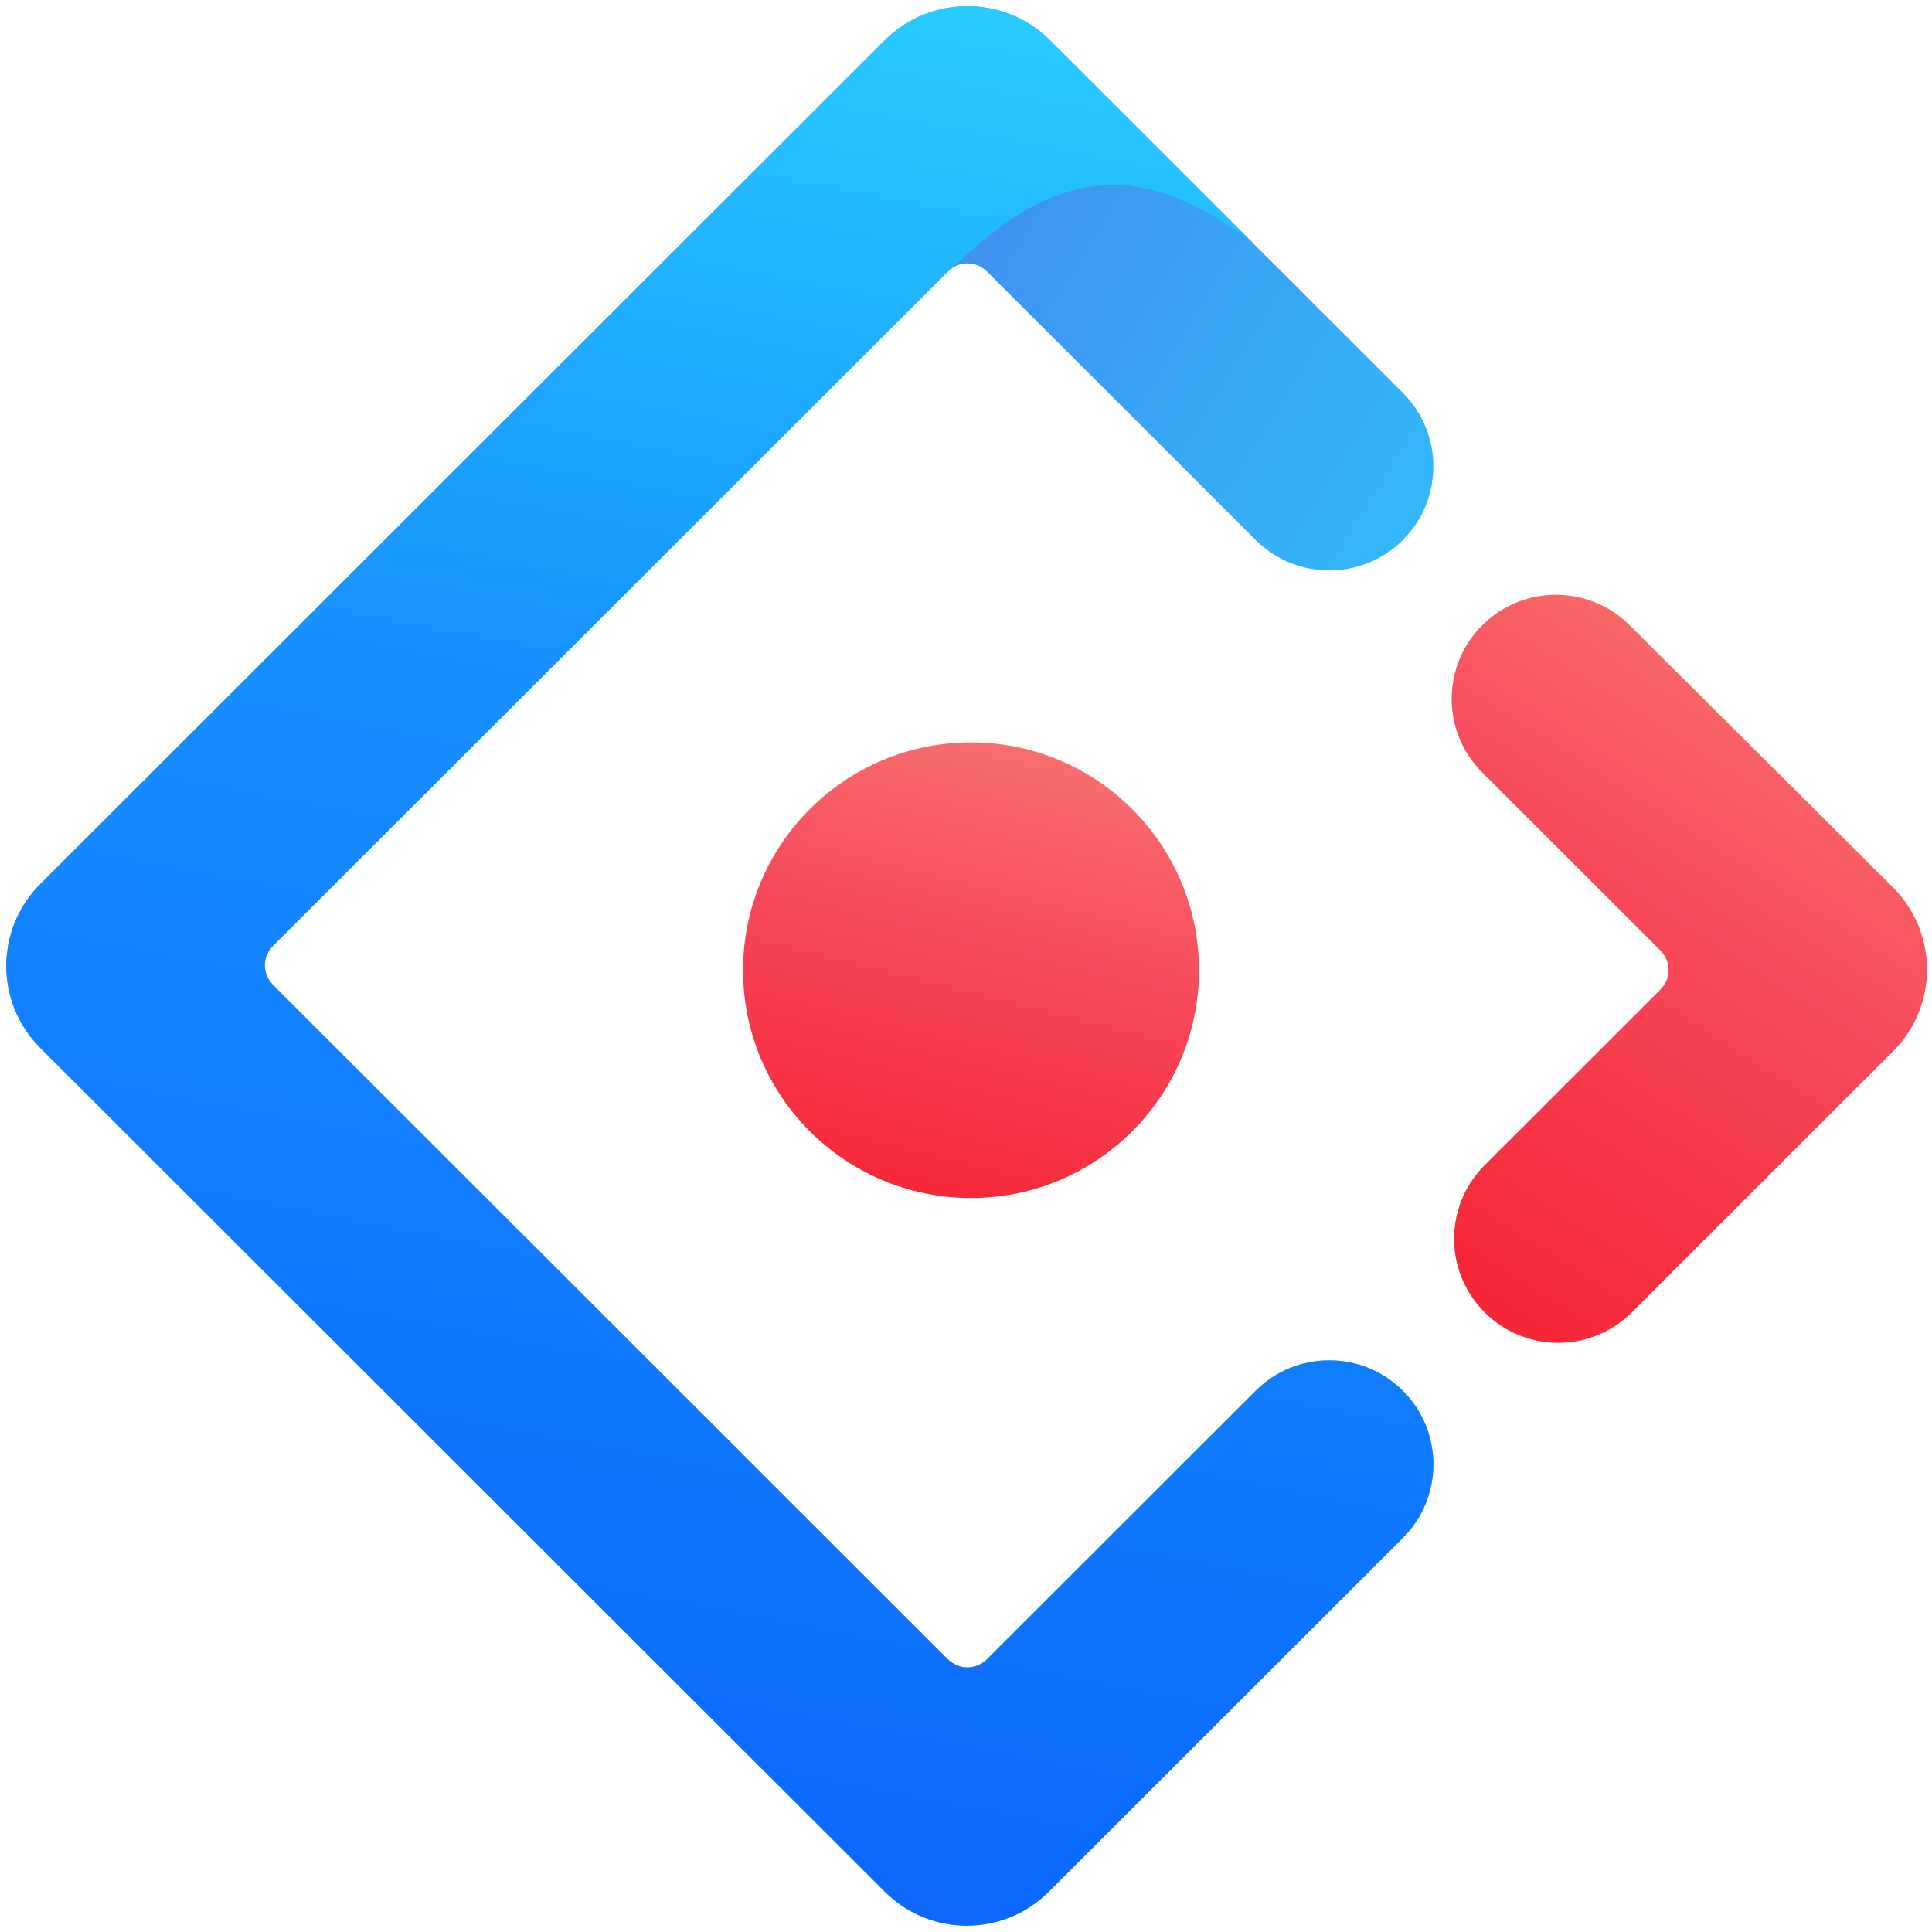
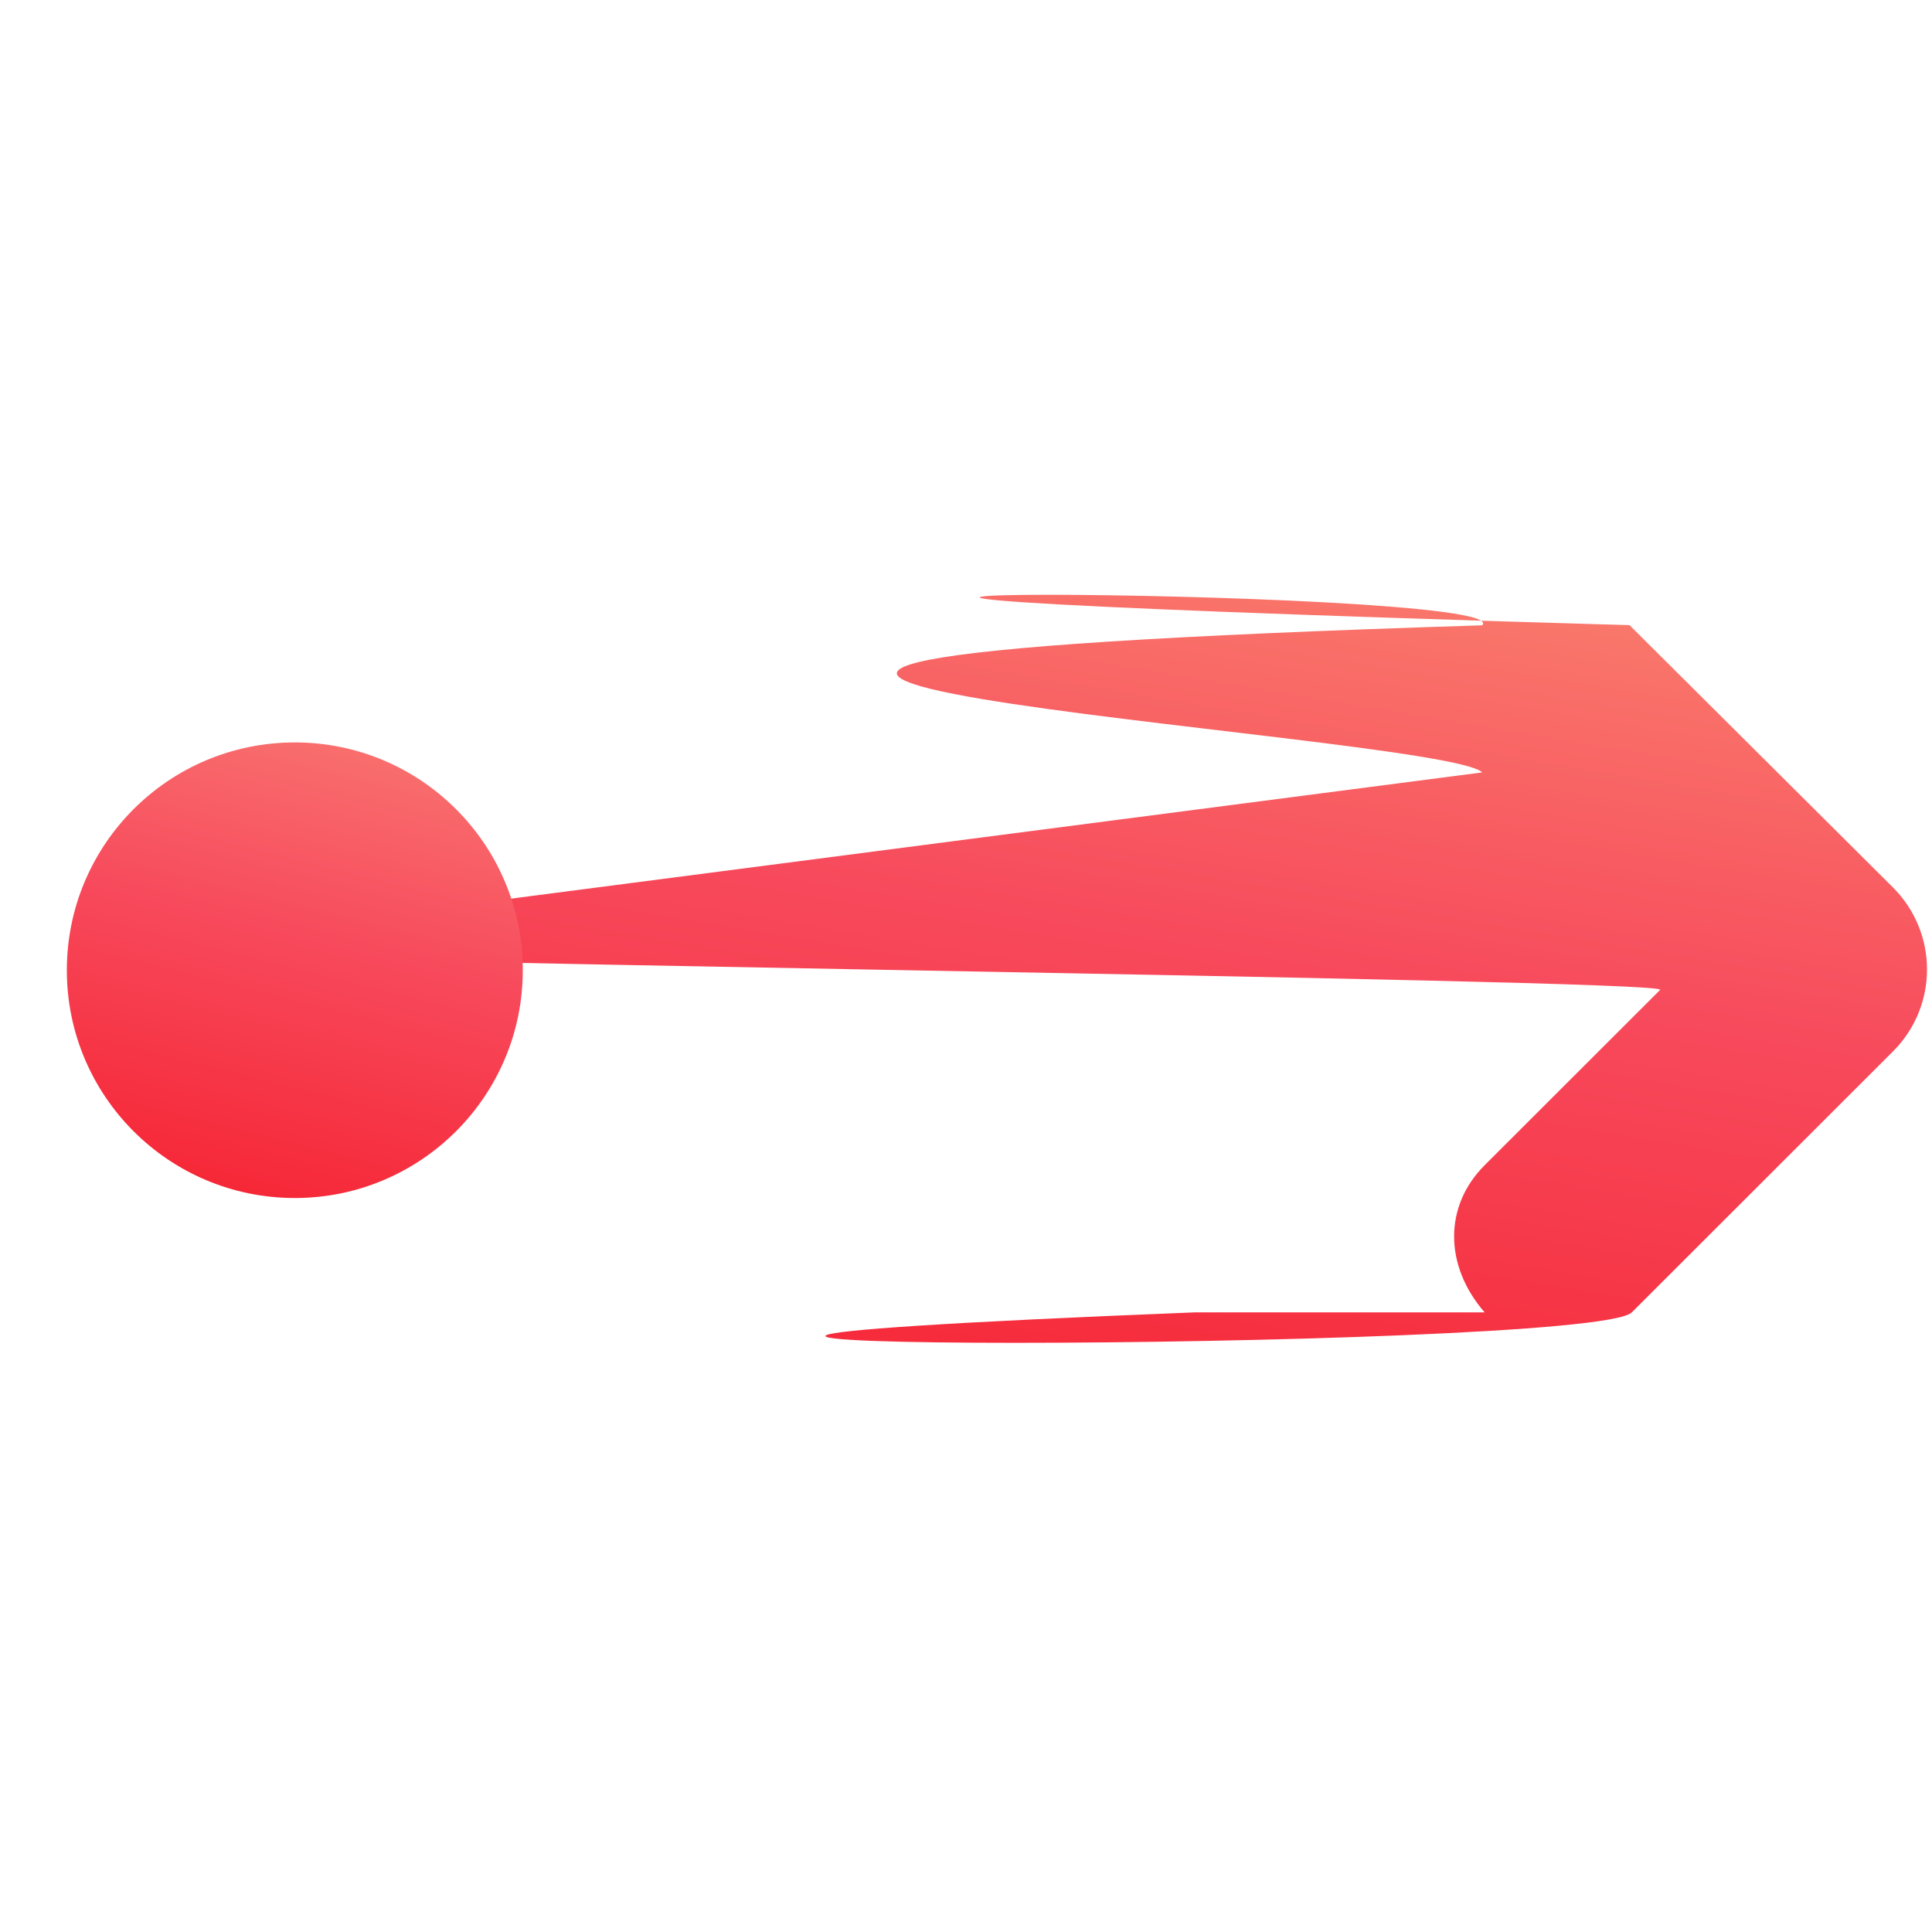
<svg xmlns="http://www.w3.org/2000/svg" width="200px" height="200px" viewBox="0 0 200 200" version="1.1">
  <defs>
    <linearGradient x1="62.102%" y1="0%" x2="108.197%" y2="37.864%" id="linearGradient-1">
      <stop stop-color="#4285EB" offset="0%" />
      <stop stop-color="#2EC7FF" offset="100%" />
    </linearGradient>
    <linearGradient x1="69.644%" y1="0%" x2="54.043%" y2="108.457%" id="linearGradient-2">
      <stop stop-color="#29CDFF" offset="0%" />
      <stop stop-color="#148EFF" offset="37.86%" />
      <stop stop-color="#0A60FF" offset="100%" />
    </linearGradient>
    <linearGradient x1="69.691%" y1="-12.974%" x2="16.723%" y2="117.391%" id="linearGradient-3">
      <stop stop-color="#FA816E" offset="0%" />
      <stop stop-color="#F74A5C" offset="41.473%" />
      <stop stop-color="#F51D2C" offset="100%" />
    </linearGradient>
    <linearGradient x1="68.128%" y1="-35.691%" x2="30.44%" y2="114.943%" id="linearGradient-4">
      <stop stop-color="#FA8E7D" offset="0%" />
      <stop stop-color="#F74A5C" offset="51.264%" />
      <stop stop-color="#F51D2C" offset="100%" />
    </linearGradient>
  </defs>
  <g id="Page-1" stroke="none" stroke-width="1" fill="none" fill-rule="evenodd">
    <g id="logo" transform="translate(-20, -20)">
      <g id="Group-28-Copy-5" transform="translate(20, 20)">
        <g id="Group-27-Copy-3">
          <g id="Group-25" fill-rule="nonzero">
-             <g id="2">
-               <path d="M91.588,4.177 L4.18,91.513 C-0.519,96.208 -0.519,103.792 4.18,108.487 L91.588,195.823 C96.287,200.519 103.877,200.519 108.577,195.823 L145.225,159.205 C149.434,155 149.434,148.182 145.225,143.977 C141.017,139.772 134.194,139.772 129.985,143.977 L102.202,171.737 C101.032,172.906 99.257,172.906 98.088,171.737 L28.286,101.993 C27.116,100.824 27.116,99.051 28.286,97.882 L98.088,28.138 C99.257,26.969 101.032,26.969 102.202,28.138 L129.985,55.898 C134.194,60.103 141.017,60.103 145.225,55.898 C149.434,51.693 149.434,44.876 145.225,40.671 L108.581,4.056 C103.862,-0.538 96.269,-0.501 91.588,4.177 Z" id="Shape" fill="url(#linearGradient-1)" />
-               <path d="M91.588,4.177 L4.18,91.513 C-0.519,96.208 -0.519,103.792 4.18,108.487 L91.588,195.823 C96.287,200.519 103.877,200.519 108.577,195.823 L145.225,159.205 C149.434,155 149.434,148.182 145.225,143.977 C141.017,139.772 134.194,139.772 129.985,143.977 L102.202,171.737 C101.032,172.906 99.257,172.906 98.088,171.737 L28.286,101.993 C27.116,100.824 27.116,99.051 28.286,97.882 L98.088,28.138 C101,25.627 105.752,20.542 112.73,19.352 C117.916,18.469 123.585,20.414 129.739,25.189 C125.625,21.078 118.572,14.034 108.581,4.056 C103.862,-0.538 96.269,-0.501 91.588,4.177 Z" id="Shape" fill="url(#linearGradient-2)" />
-             </g>
-             <path d="M153.686,135.855 C157.894,140.06 164.717,140.06 168.926,135.855 L195.96,108.843 C200.659,104.147 200.659,96.564 195.961,91.869 L168.691,64.718 C164.472,60.518 157.647,60.524 153.436,64.732 C149.227,68.937 149.227,75.754 153.436,79.959 L171.854,98.362 C173.024,99.531 173.024,101.305 171.854,102.473 L153.686,120.627 C149.477,124.832 149.477,131.65 153.686,135.855 Z" id="Shape" fill="url(#linearGradient-3)" />
+             <path d="M123.686,135.855 C17.894,140.06 164.717,140.06 168.926,135.855 L195.96,108.843 C200.659,104.147 200.659,96.564 195.961,91.869 L168.691,64.718 C24.472,60.518 157.647,60.524 153.436,64.732 C19.227,68.937 149.227,75.754 153.436,79.959 L11.854,98.362 C13.024,99.531 173.024,101.305 171.854,102.473 L153.686,120.627 C149.477,124.832 149.477,131 153.686,135.855 Z" id="Shape" fill="url(#linearGradient-3)" />
          </g>
-           <ellipse id="Combined-Shape" fill="url(#linearGradient-4)" cx="100.519" cy="100.437" rx="23.6" ry="23.581" />
+           <ellipse id="Combined-Shape" fill="url(#linearGradient-4)" cx="30.519" cy="100.437" rx="23.6" ry="23.581" />
        </g>
      </g>
    </g>
  </g>
</svg>
